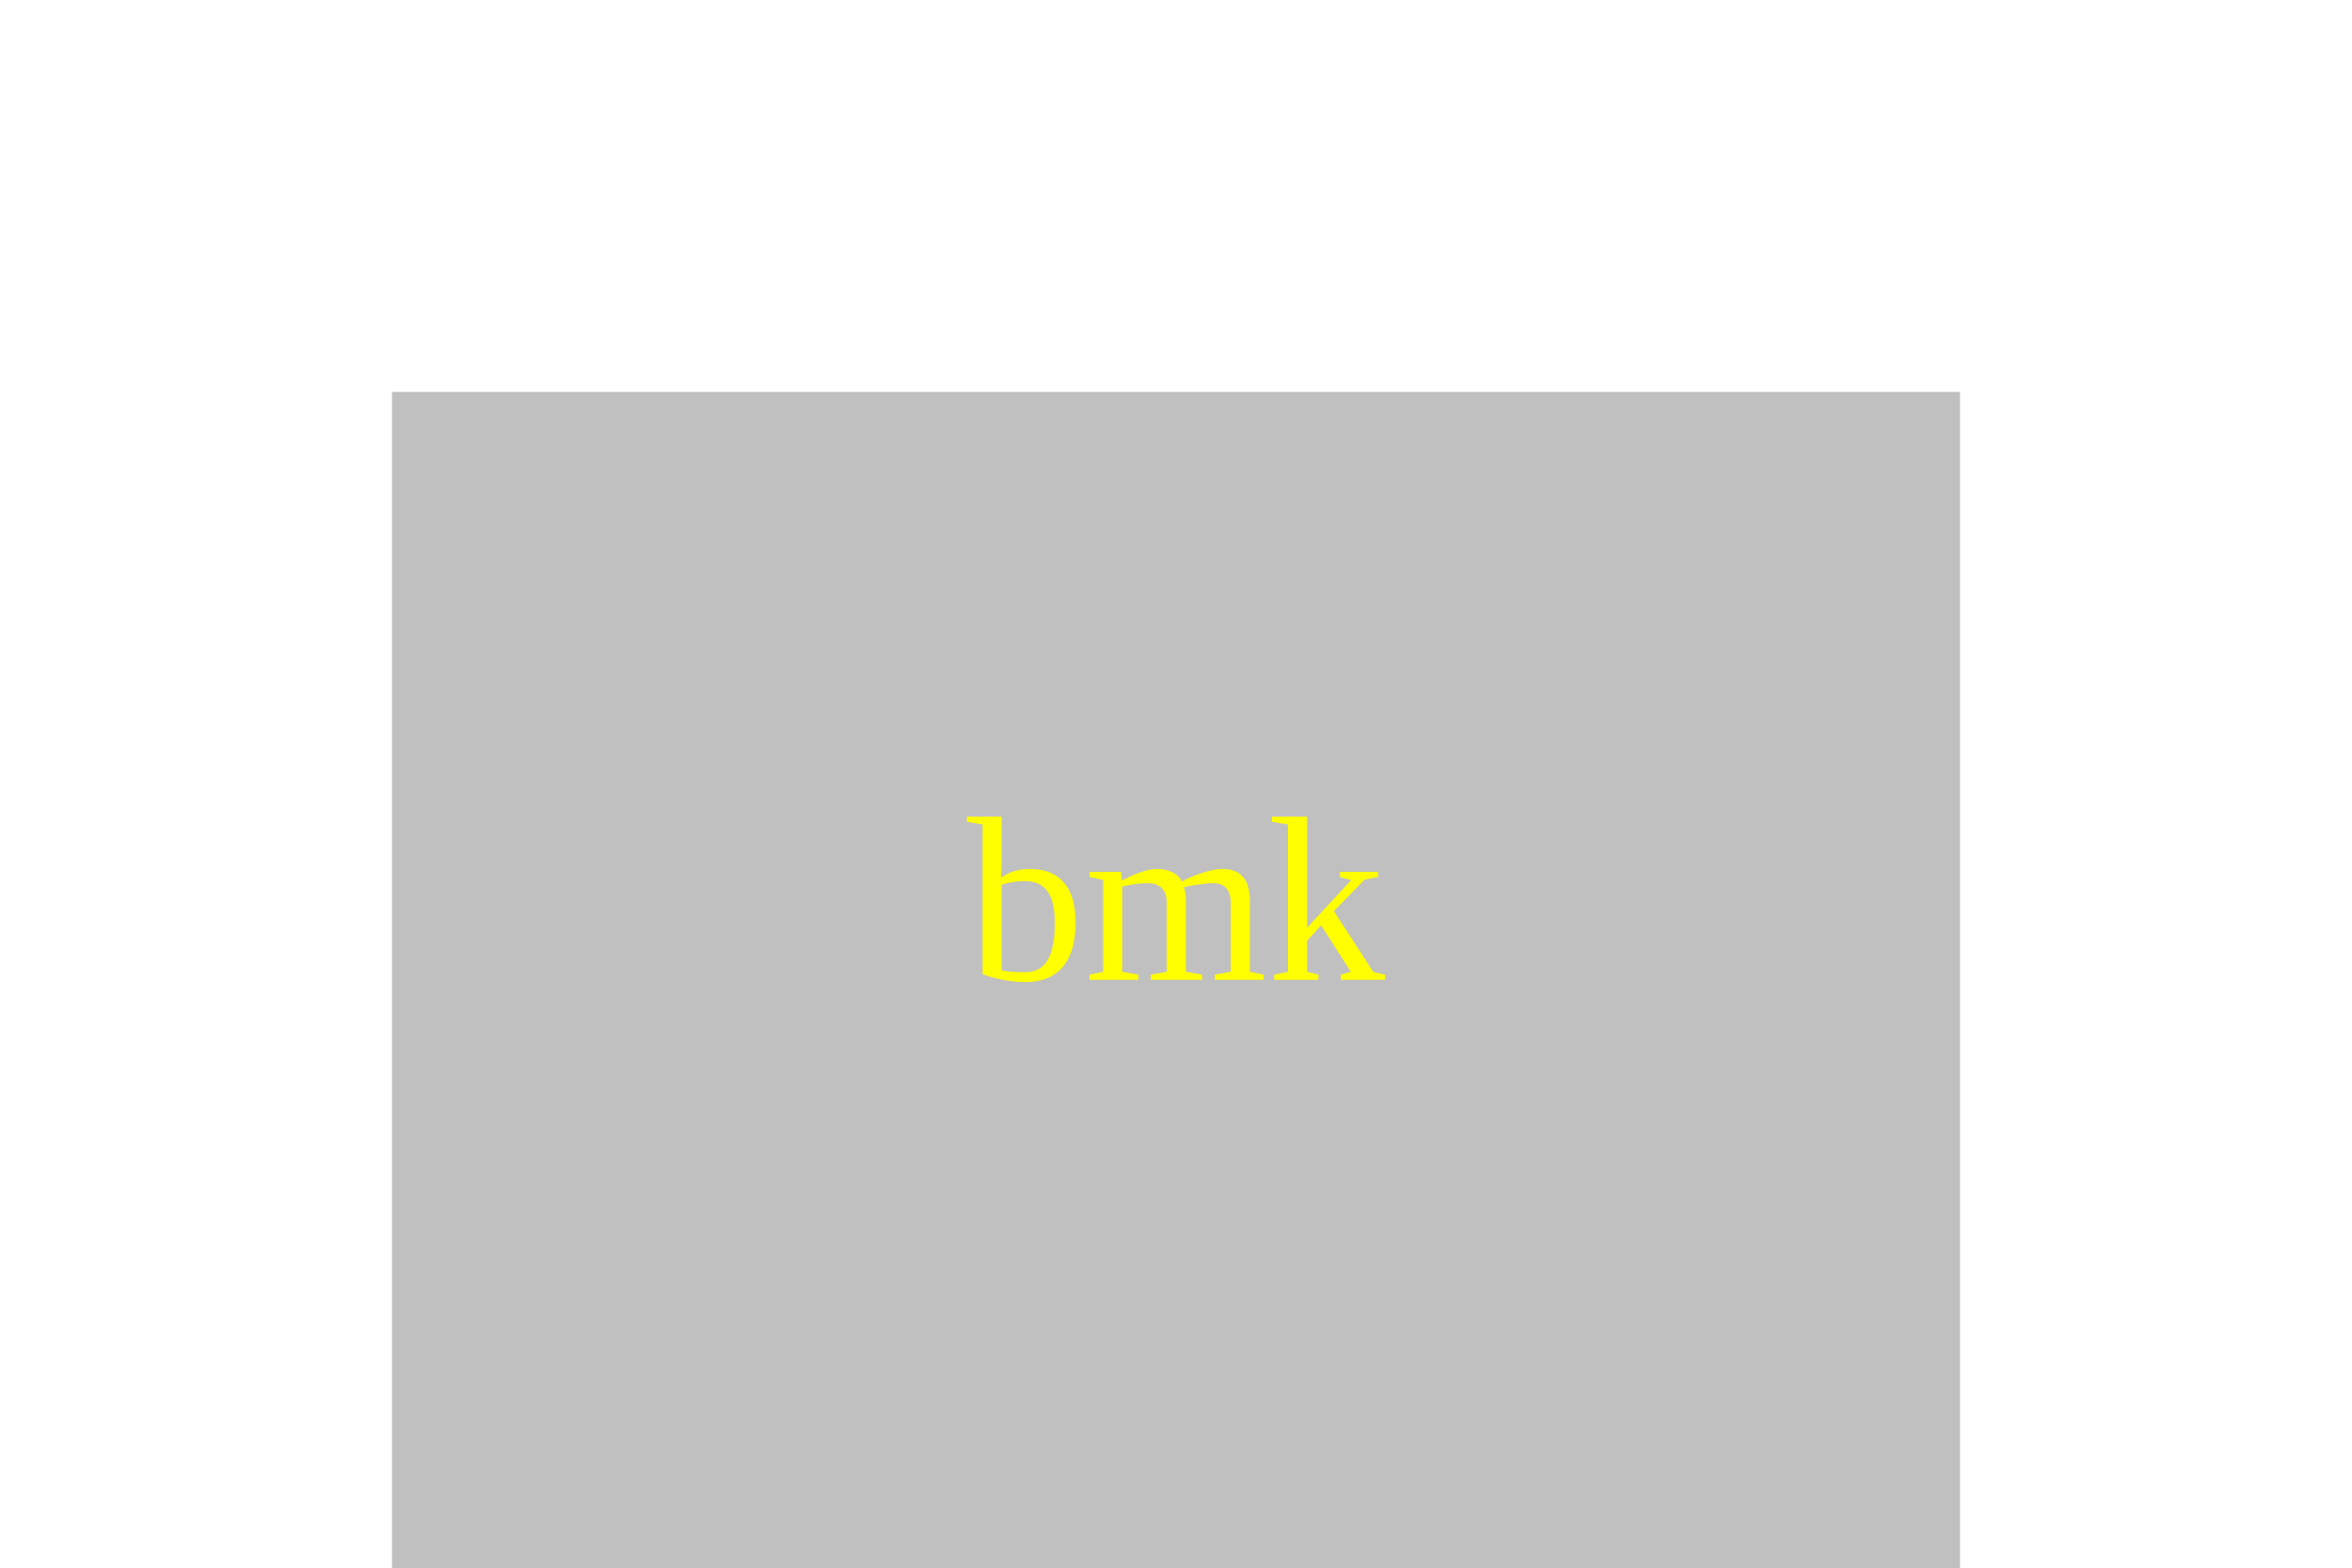
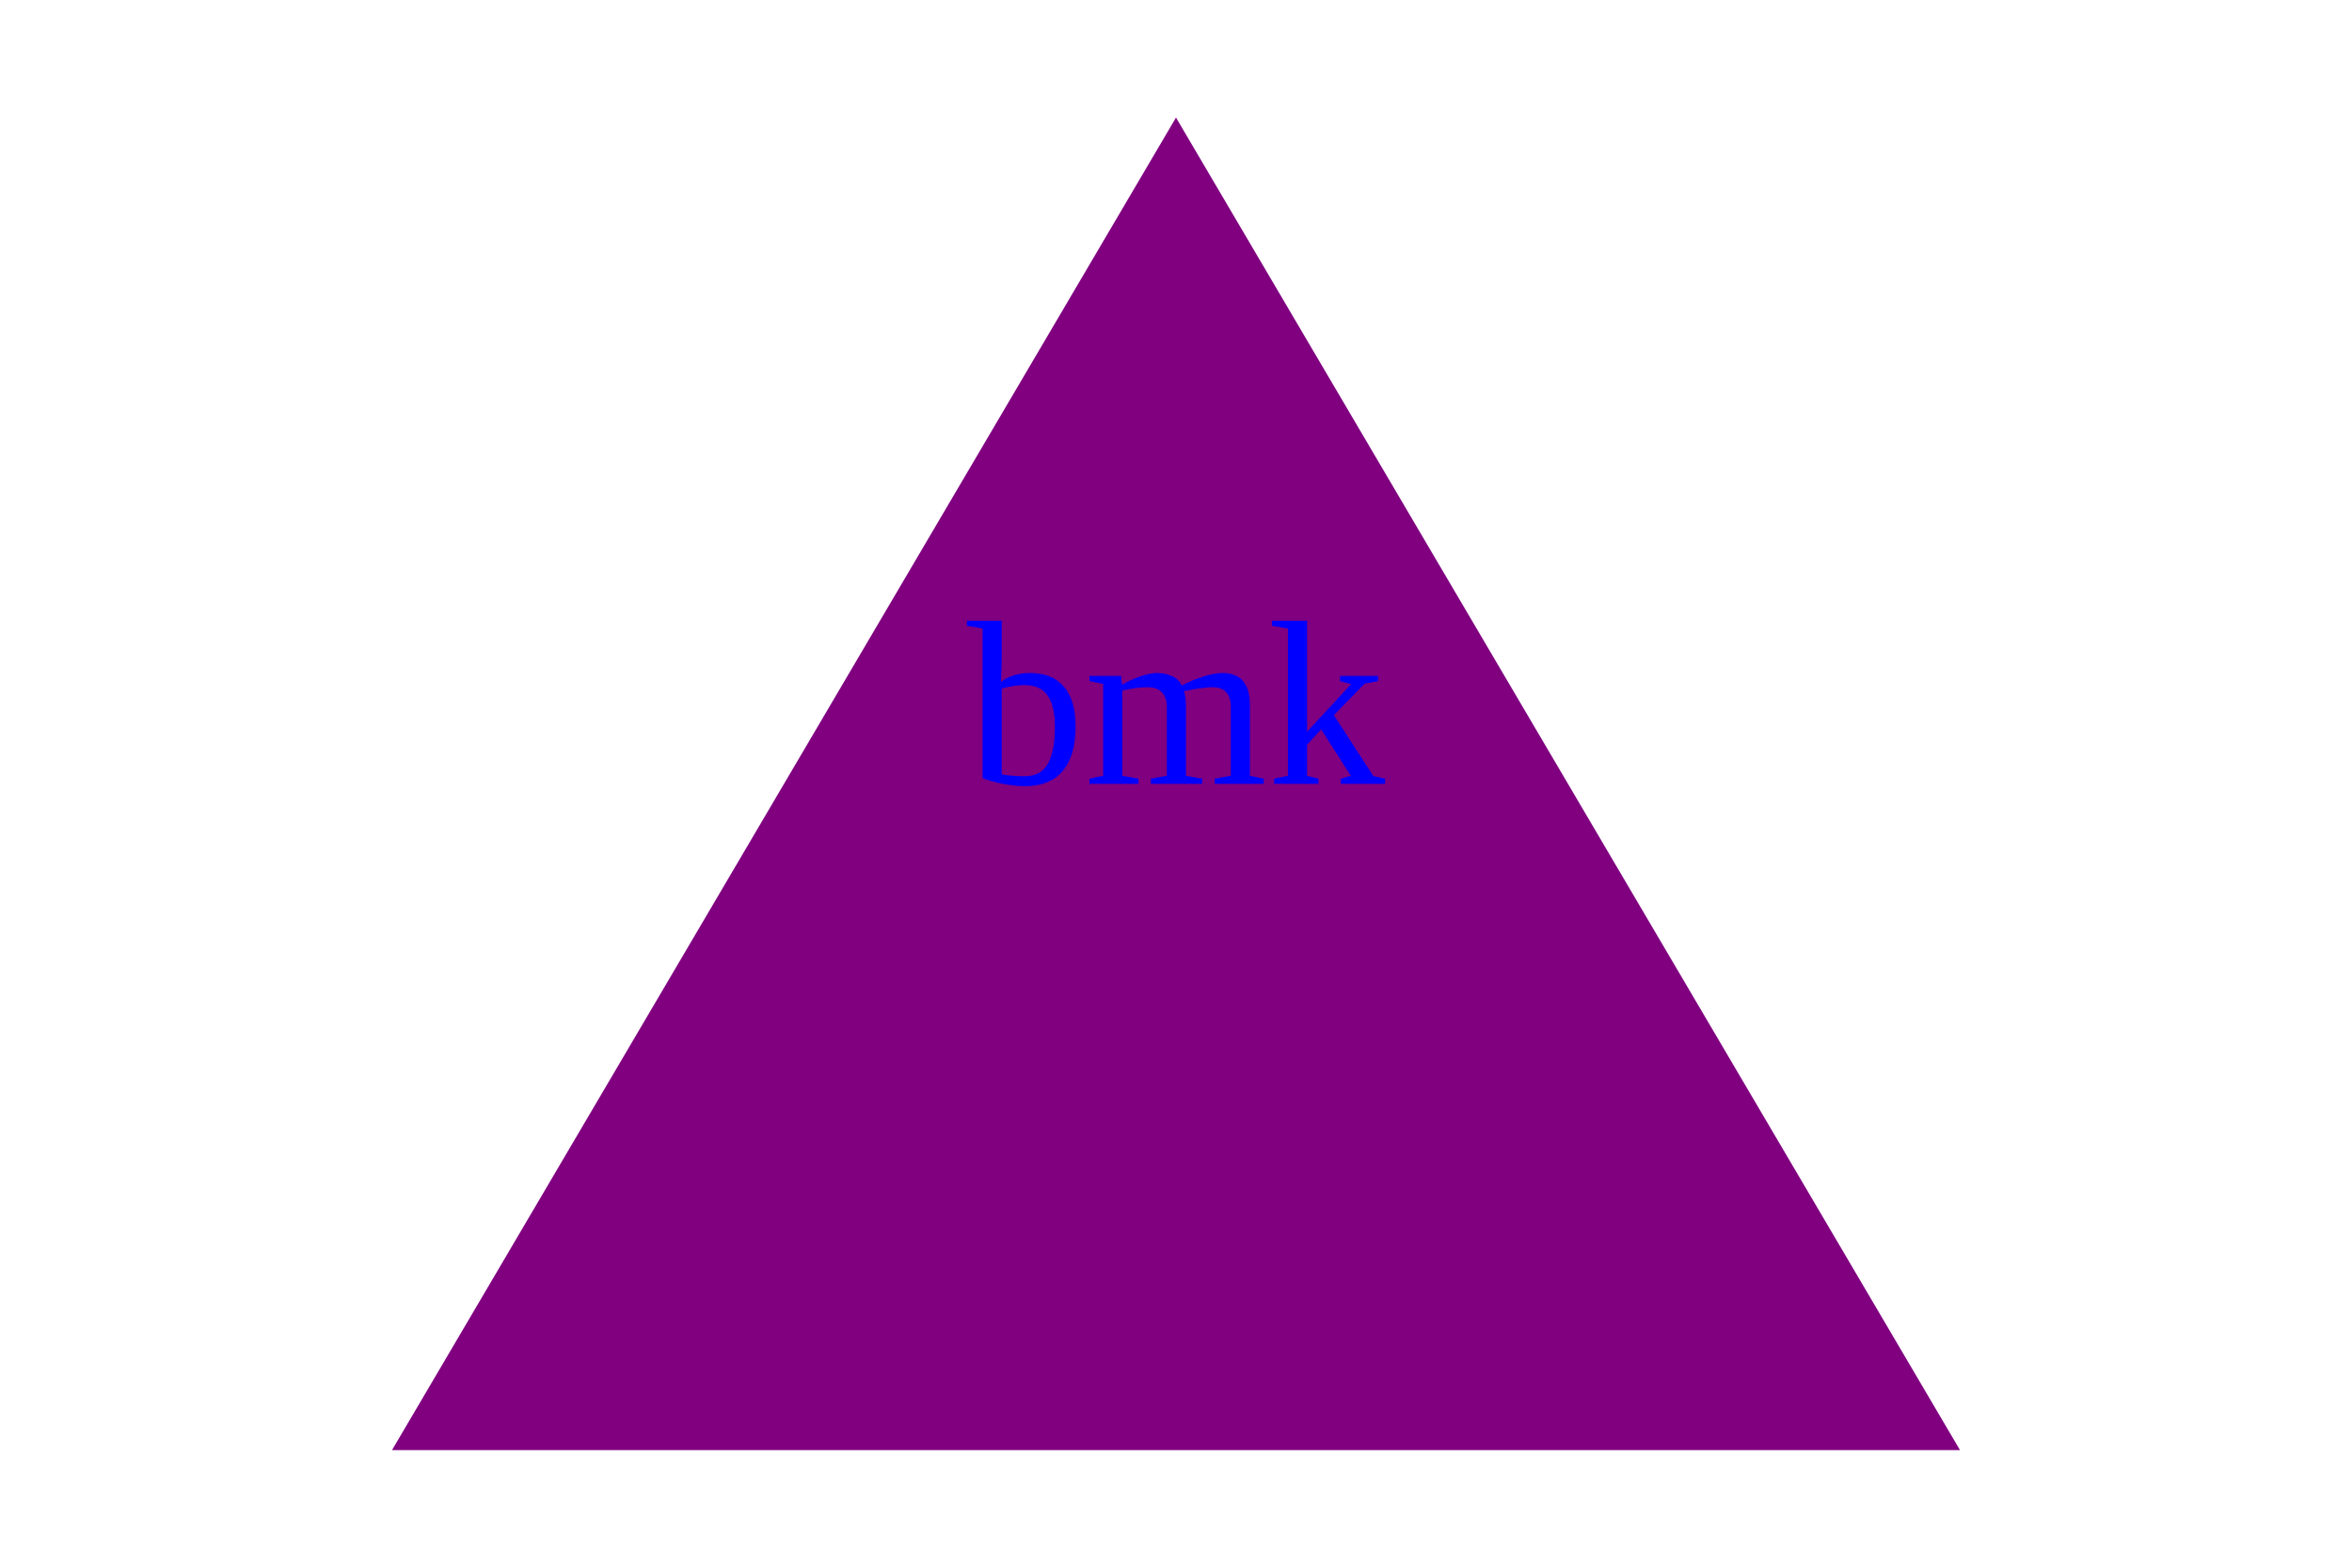
<svg xmlns="http://www.w3.org/2000/svg" version="1.1" width="300" height="200">
-   <rect x="50" y="50" width="200" height="200" fill="silver" />
-   <text x="150" y="125" font-size="30" text-anchor="middle" fill="yellow">bmk</text>
+   <polygon points="150,15 50,185 250,185" fill="purple" />
+   <text x="150" y="100" font-size="30" text-anchor="middle" fill="blue">bmk</text>
</svg>
